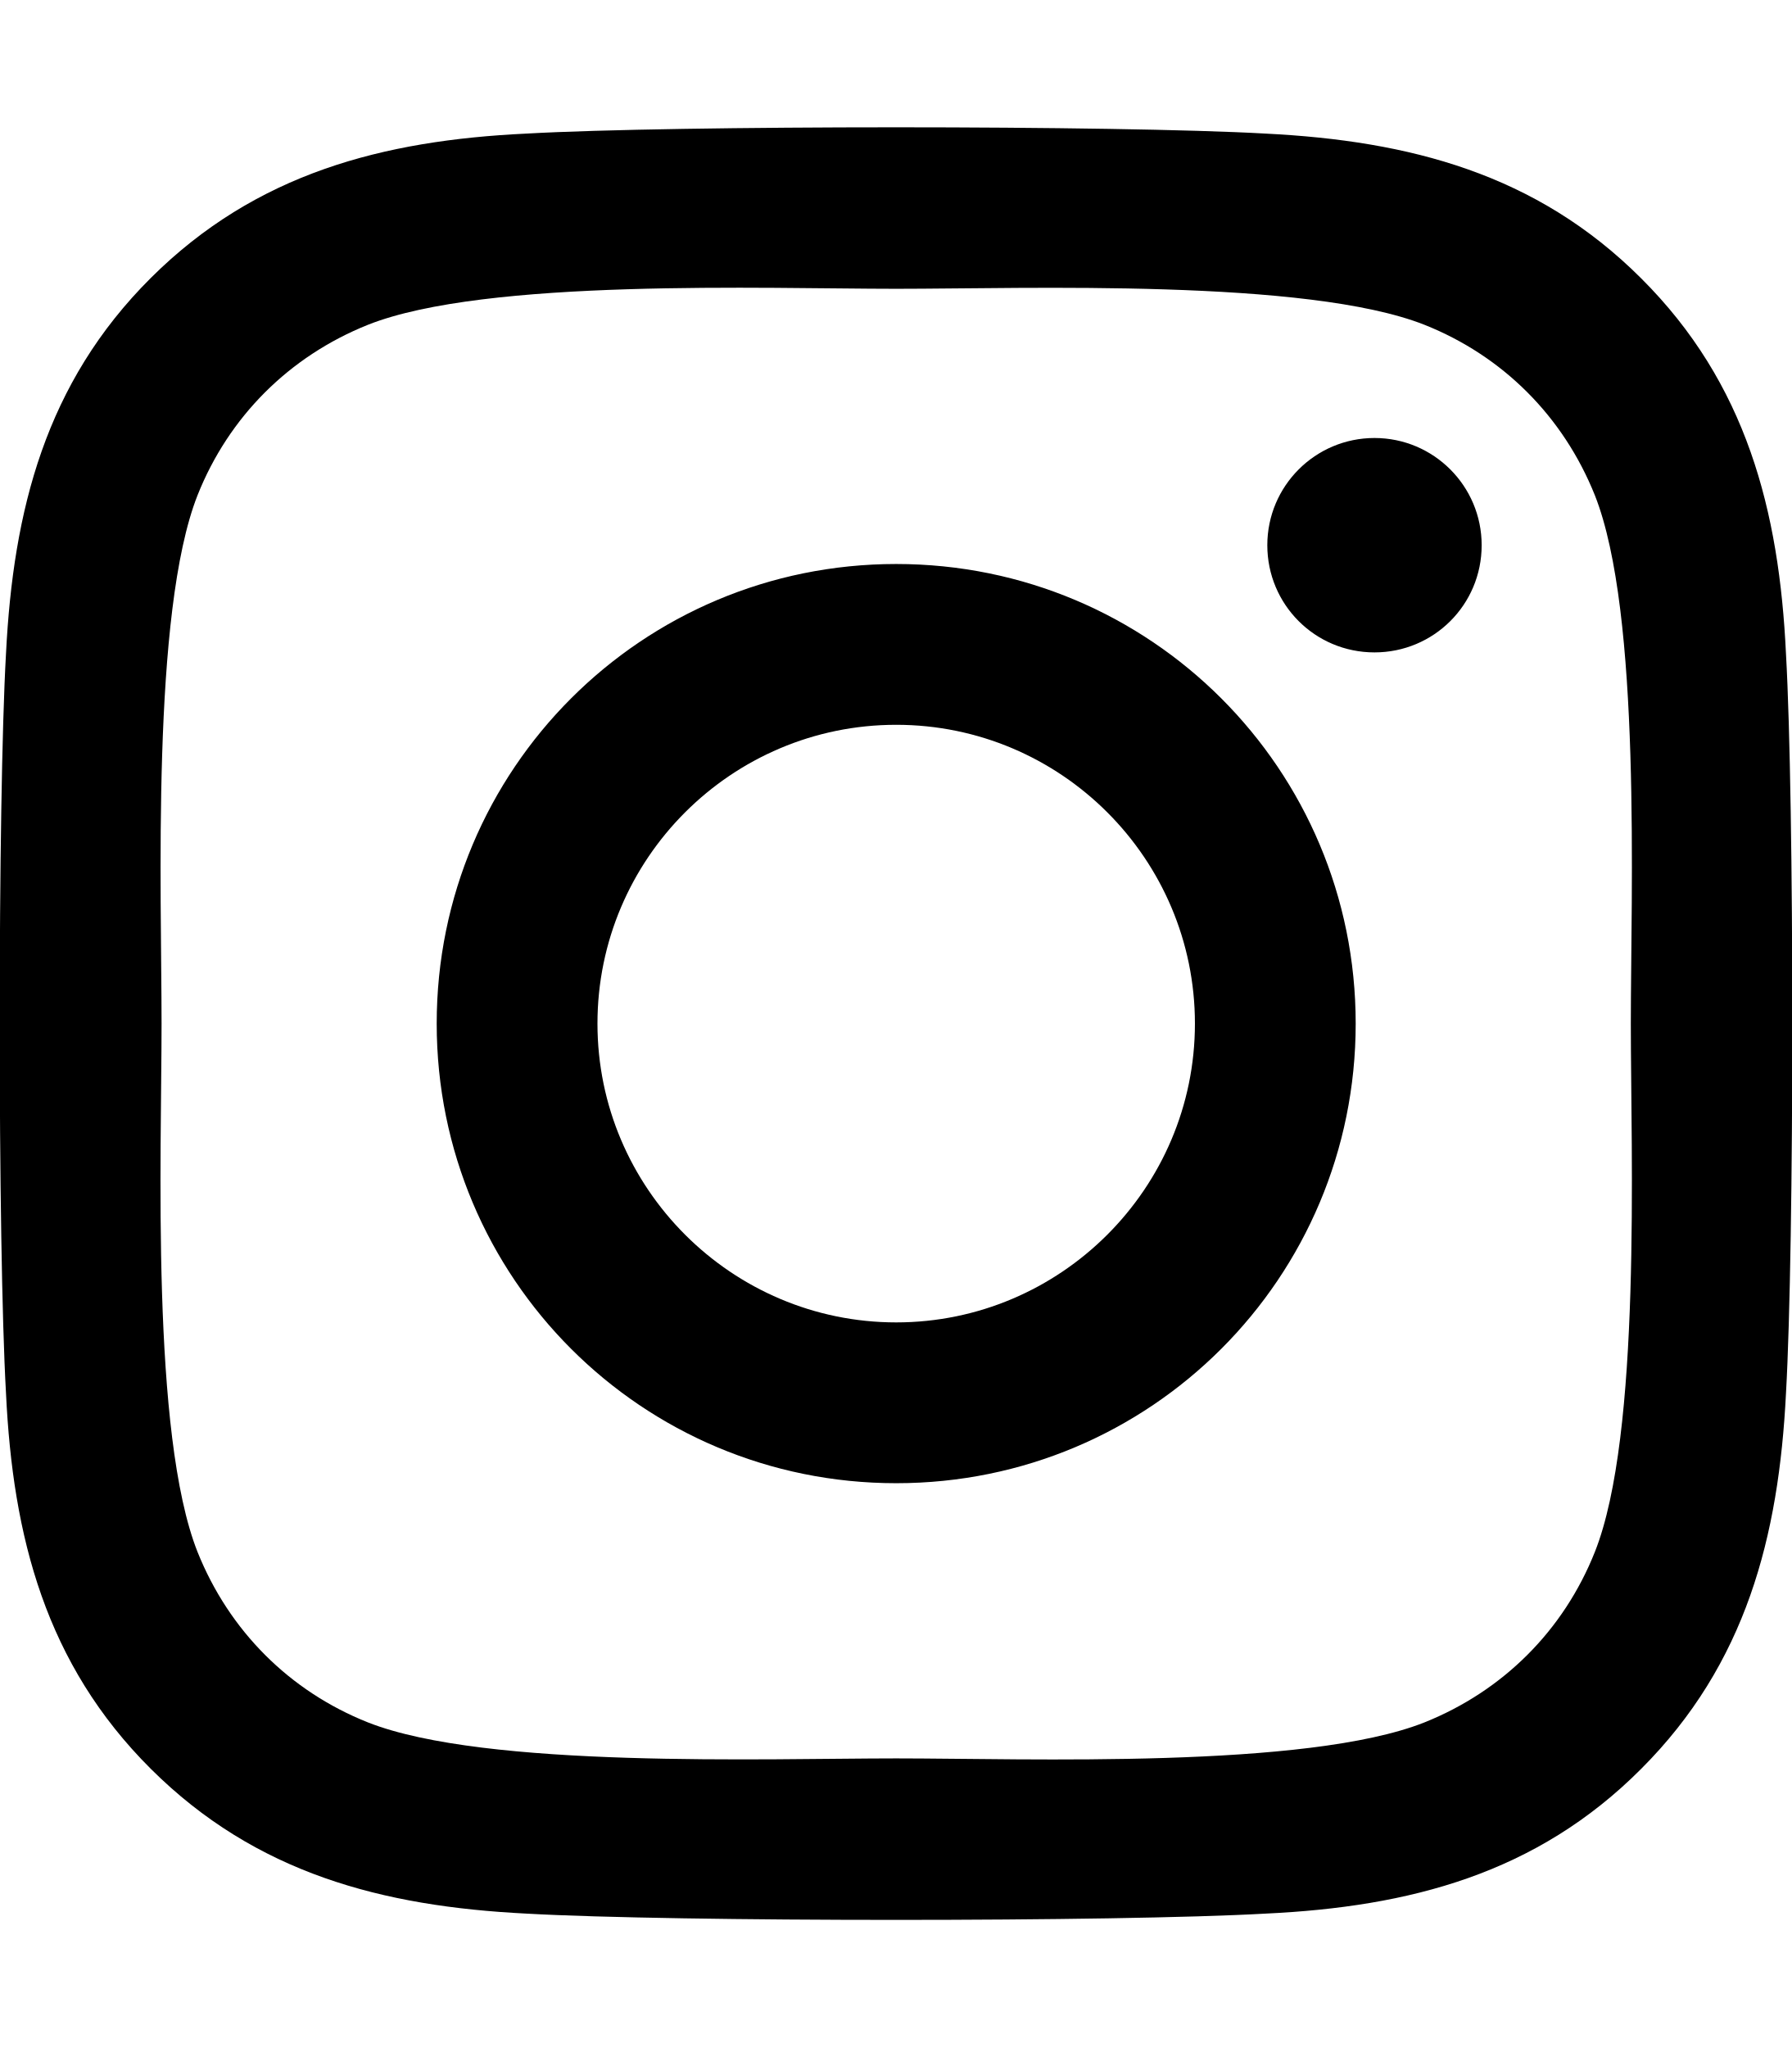
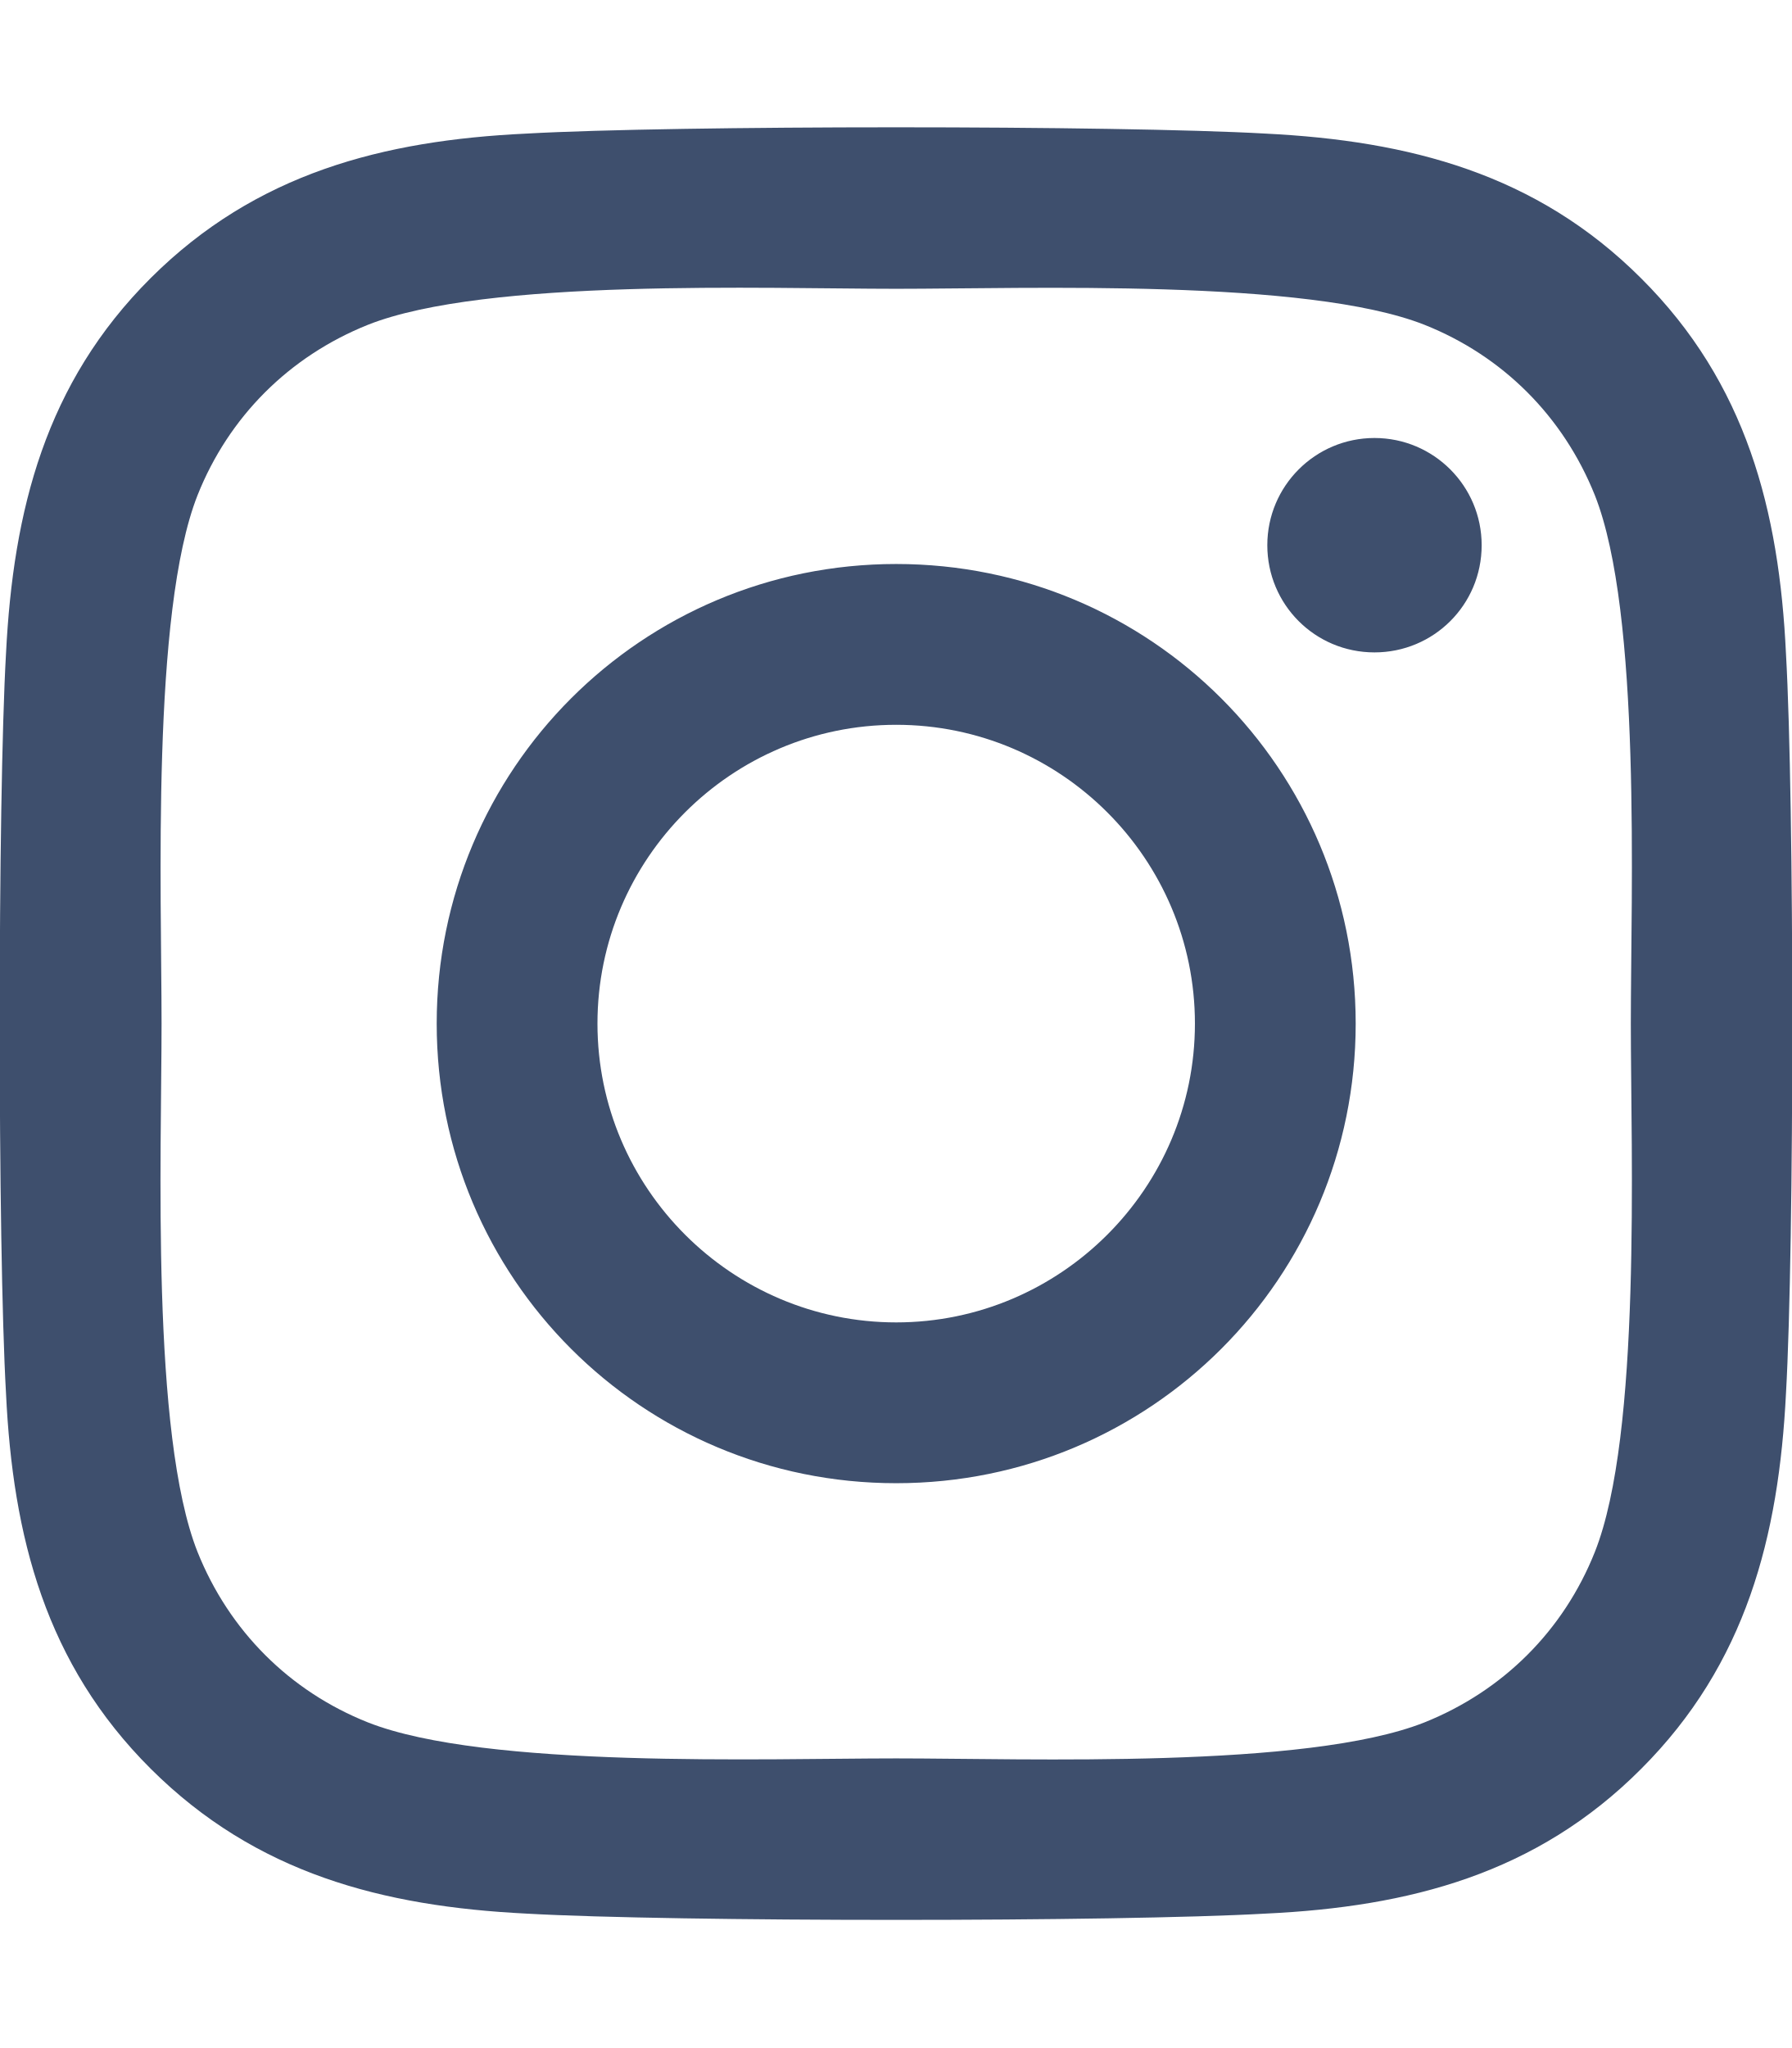
<svg xmlns="http://www.w3.org/2000/svg" viewBox="0 0 448 512">
-   <path d="M224.1 141c-63.6 0-114.9 51.3-114.9 114.9s51.3 114.9 114.9 114.9S339 319.5 339 255.9 287.7 141 224.1 141zm0 189.6c-41.1 0-74.7-33.5-74.7-74.7s33.5-74.7 74.7-74.7 74.7 33.5 74.7 74.7-33.6 74.7-74.7 74.7zm146.4-194.3c0 14.9-12 26.8-26.8 26.8-14.9 0-26.8-12-26.8-26.8s12-26.8 26.8-26.8 26.8 12 26.8 26.8zm76.1 27.2c-1.7-35.9-9.9-67.7-36.2-93.9-26.2-26.2-58-34.4-93.9-36.2-37-2.1-147.9-2.1-184.9 0-35.8 1.7-67.6 9.9-93.9 36.1s-34.4 58-36.2 93.9c-2.1 37-2.1 147.9 0 184.9 1.7 35.9 9.9 67.7 36.2 93.9s58 34.4 93.9 36.2c37 2.1 147.9 2.1 184.9 0 35.9-1.7 67.7-9.9 93.9-36.2 26.2-26.2 34.4-58 36.2-93.9 2.1-37 2.1-147.8 0-184.8zM398.8 388c-7.8 19.6-22.9 34.7-42.6 42.6-29.5 11.7-99.5 9-132.1 9s-102.7 2.6-132.1-9c-19.6-7.8-34.7-22.9-42.6-42.6-11.7-29.5-9-99.5-9-132.1s-2.6-102.7 9-132.1c7.8-19.6 22.9-34.7 42.6-42.6 29.5-11.7 99.5-9 132.1-9s102.7-2.6 132.1 9c19.6 7.8 34.7 22.9 42.6 42.6 11.7 29.5 9 99.5 9 132.1s2.7 102.7-9 132.1z" />
+   <path fill="#3d4f6dfe" d="M224.1 141c-63.6 0-114.9 51.3-114.9 114.9s51.3 114.9 114.9 114.9S339 319.5 339 255.9 287.7 141 224.1 141zm0 189.6c-41.1 0-74.7-33.5-74.7-74.7s33.5-74.7 74.7-74.7 74.7 33.5 74.7 74.7-33.6 74.7-74.7 74.7zm146.4-194.3c0 14.9-12 26.8-26.8 26.8-14.9 0-26.8-12-26.8-26.8s12-26.8 26.8-26.8 26.8 12 26.8 26.8zm76.1 27.2c-1.7-35.9-9.9-67.7-36.2-93.9-26.2-26.2-58-34.4-93.9-36.2-37-2.1-147.9-2.1-184.9 0-35.8 1.7-67.6 9.9-93.9 36.1s-34.4 58-36.2 93.9c-2.1 37-2.1 147.9 0 184.9 1.7 35.9 9.9 67.7 36.2 93.9s58 34.4 93.9 36.2c37 2.1 147.9 2.1 184.9 0 35.9-1.7 67.7-9.9 93.9-36.2 26.2-26.2 34.4-58 36.2-93.9 2.1-37 2.1-147.8 0-184.8zM398.8 388c-7.8 19.6-22.9 34.7-42.6 42.6-29.5 11.7-99.5 9-132.1 9s-102.7 2.6-132.1-9c-19.6-7.8-34.7-22.9-42.6-42.6-11.7-29.5-9-99.5-9-132.1s-2.6-102.7 9-132.1c7.8-19.6 22.9-34.7 42.6-42.6 29.5-11.7 99.5-9 132.1-9s102.7-2.6 132.1 9c19.6 7.8 34.7 22.9 42.6 42.6 11.7 29.5 9 99.5 9 132.1s2.7 102.7-9 132.1z" />
</svg>
